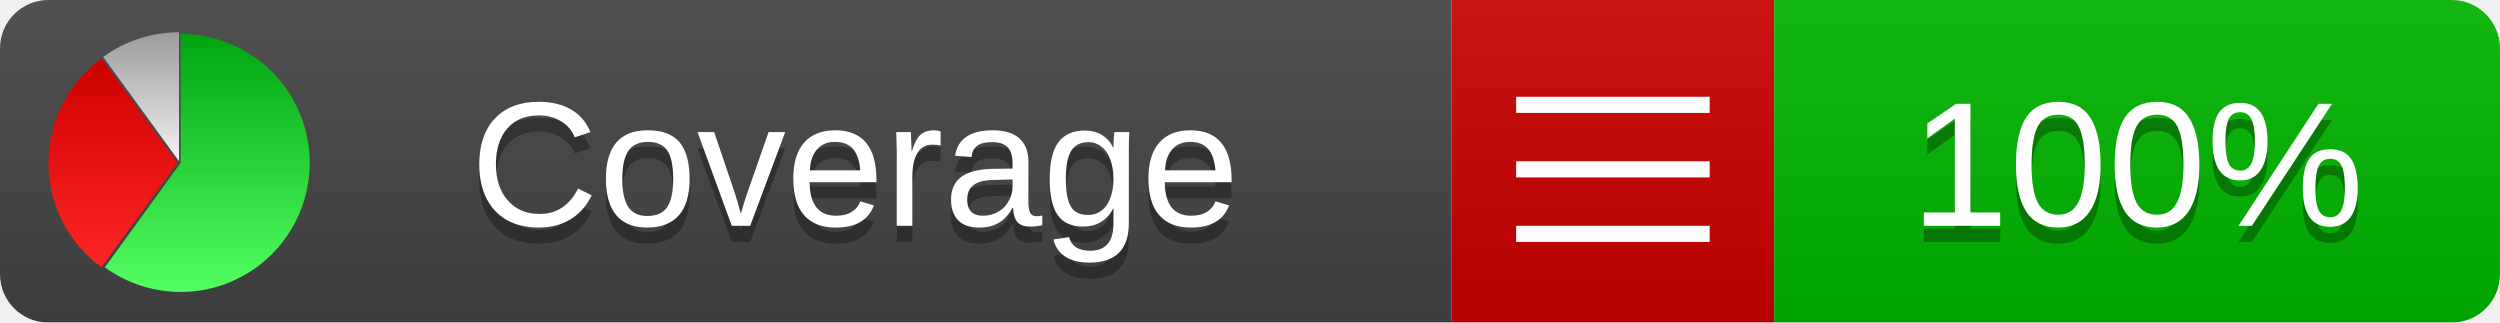
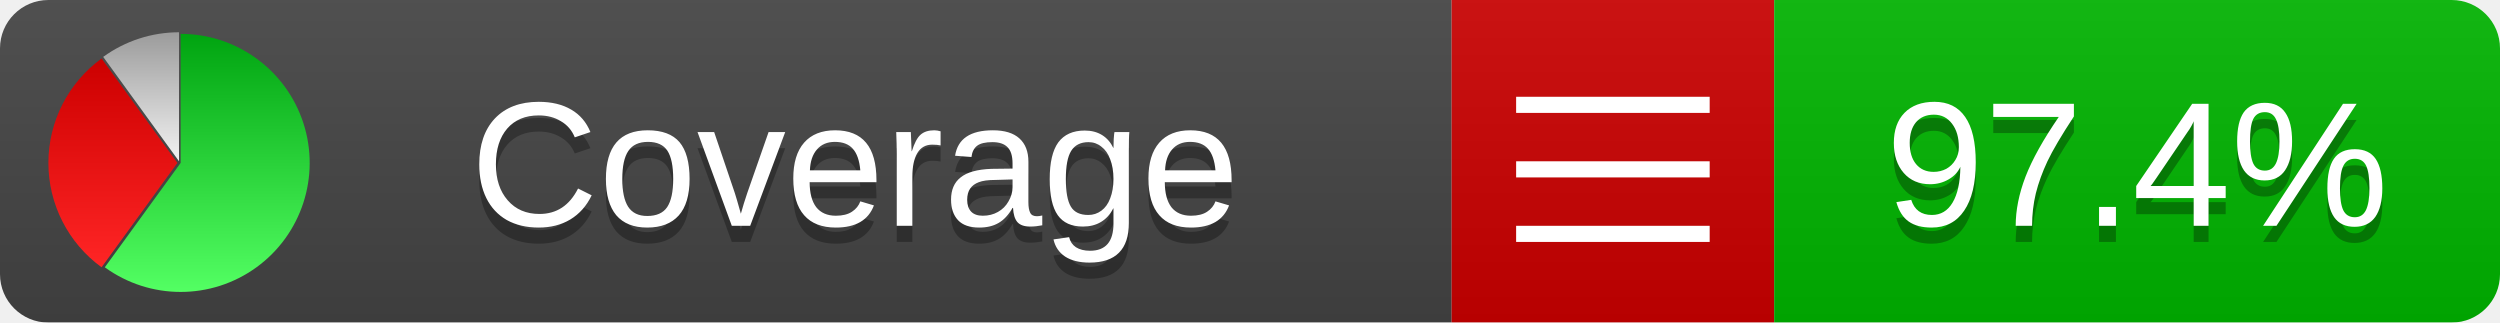
<svg xmlns="http://www.w3.org/2000/svg" xmlns:xlink="http://www.w3.org/1999/xlink" width="155" height="20">
  <style type="text/css">
          
            @keyframes fadeout {
              0 % { visibility: visible; opacity: 1; }
              40% { visibility: visible; opacity: 1; }
              50% { visibility: hidden; opacity: 0; }
              90% { visibility: hidden; opacity: 0; }
              100% { visibility: visible; opacity: 1; }
            }
            @keyframes fadein {
              0% { visibility: hidden; opacity: 0; }
              40% { visibility: hidden; opacity: 0; }
              50% { visibility: visible; opacity: 1; }
              90% { visibility: visible; opacity: 1; }
              100% { visibility: hidden; opacity: 0; }
            }
            .linecoverage {
                animation-duration: 10s;
                animation-name: fadeout;
                animation-iteration-count: infinite;
            }
            .branchcoverage {
                animation-duration: 10s;
                animation-name: fadein;
                animation-iteration-count: infinite;
            }
          
    </style>
  <defs>
    <linearGradient id="gradient" x2="0" y2="100%">
      <stop offset="0" stop-color="#bbb" stop-opacity=".1" />
      <stop offset="1" stop-opacity=".1" />
    </linearGradient>
    <linearGradient id="green" x2="0" y2="100%">
      <stop offset="0" stop-color="#00A410" />
      <stop offset="1" stop-color="#53FF63" />
    </linearGradient>
    <linearGradient id="red" x2="0" y2="100%">
      <stop offset="0" stop-color="#C00" />
      <stop offset="1" stop-color="#FF2525" />
    </linearGradient>
    <linearGradient id="gray" x2="0" y2="100%">
      <stop offset="0" stop-color="#9B9B9B" />
      <stop offset="1" stop-color="#F3F3F3" />
    </linearGradient>
    <mask id="mask">
      <rect width="155" height="20" rx="3" fill="#fff" />
    </mask>
    <g id="icon">
      <path style="fill:url(#green);" d="M205,202.5 l0,-200 a200,200 0 1,1 -117.558,361.803 z" />
      <path style="fill:url(#red);" d="M200,202.5 l-117.558,161.803 a200,200 0 0,1 0,-323.607 z" />
      <path style="fill:url(#gray);" d="M202.5,200 l-117.558,-161.803 a200,200 0 0,1 117.558,-38.196 z" />
    </g>
  </defs>
  <g mask="url(#mask)">
    <rect x="0" y="0" width="90" height="20" fill="#444" />
    <rect x="90" y="0" width="20" height="20" fill="#c00" />
    <rect x="110" y="0" width="45" height="20" fill="#00B600" />
    <rect x="0" y="0" width="155" height="20" fill="url(#gradient)" />
  </g>
  <g>
    <path class="" stroke="#fff" d="M94 6.5 h12 M94 10.5 h12 M94 14.5 h12" />
  </g>
  <g fill="#fff" text-anchor="middle" font-family="Verdana,Arial,Geneva,sans-serif" font-size="11">
    <a xlink:href="https://github.com/danielpalme/ReportGenerator" target="_top">
      <use xlink:href="#icon" transform="translate(3,2) scale(.04)" />
    </a>
    <text x="53" y="15" fill="#010101" fill-opacity=".3">Coverage</text>
    <text x="53" y="14" fill="#fff">Coverage</text>
-     <text class="" x="132.5" y="15" fill="#010101" fill-opacity=".3">100%</text>
-     <text class="" x="132.5" y="14">100%</text>
+     <text class="" x="132.5" y="15" fill="#010101" fill-opacity=".3">97.4%</text>
+     <text class="" x="132.5" y="14">97.4%</text>
  </g>
  <g>
    <rect class="" x="90" y="0" width="65" height="20" fill-opacity="0" />
  </g>
</svg>
